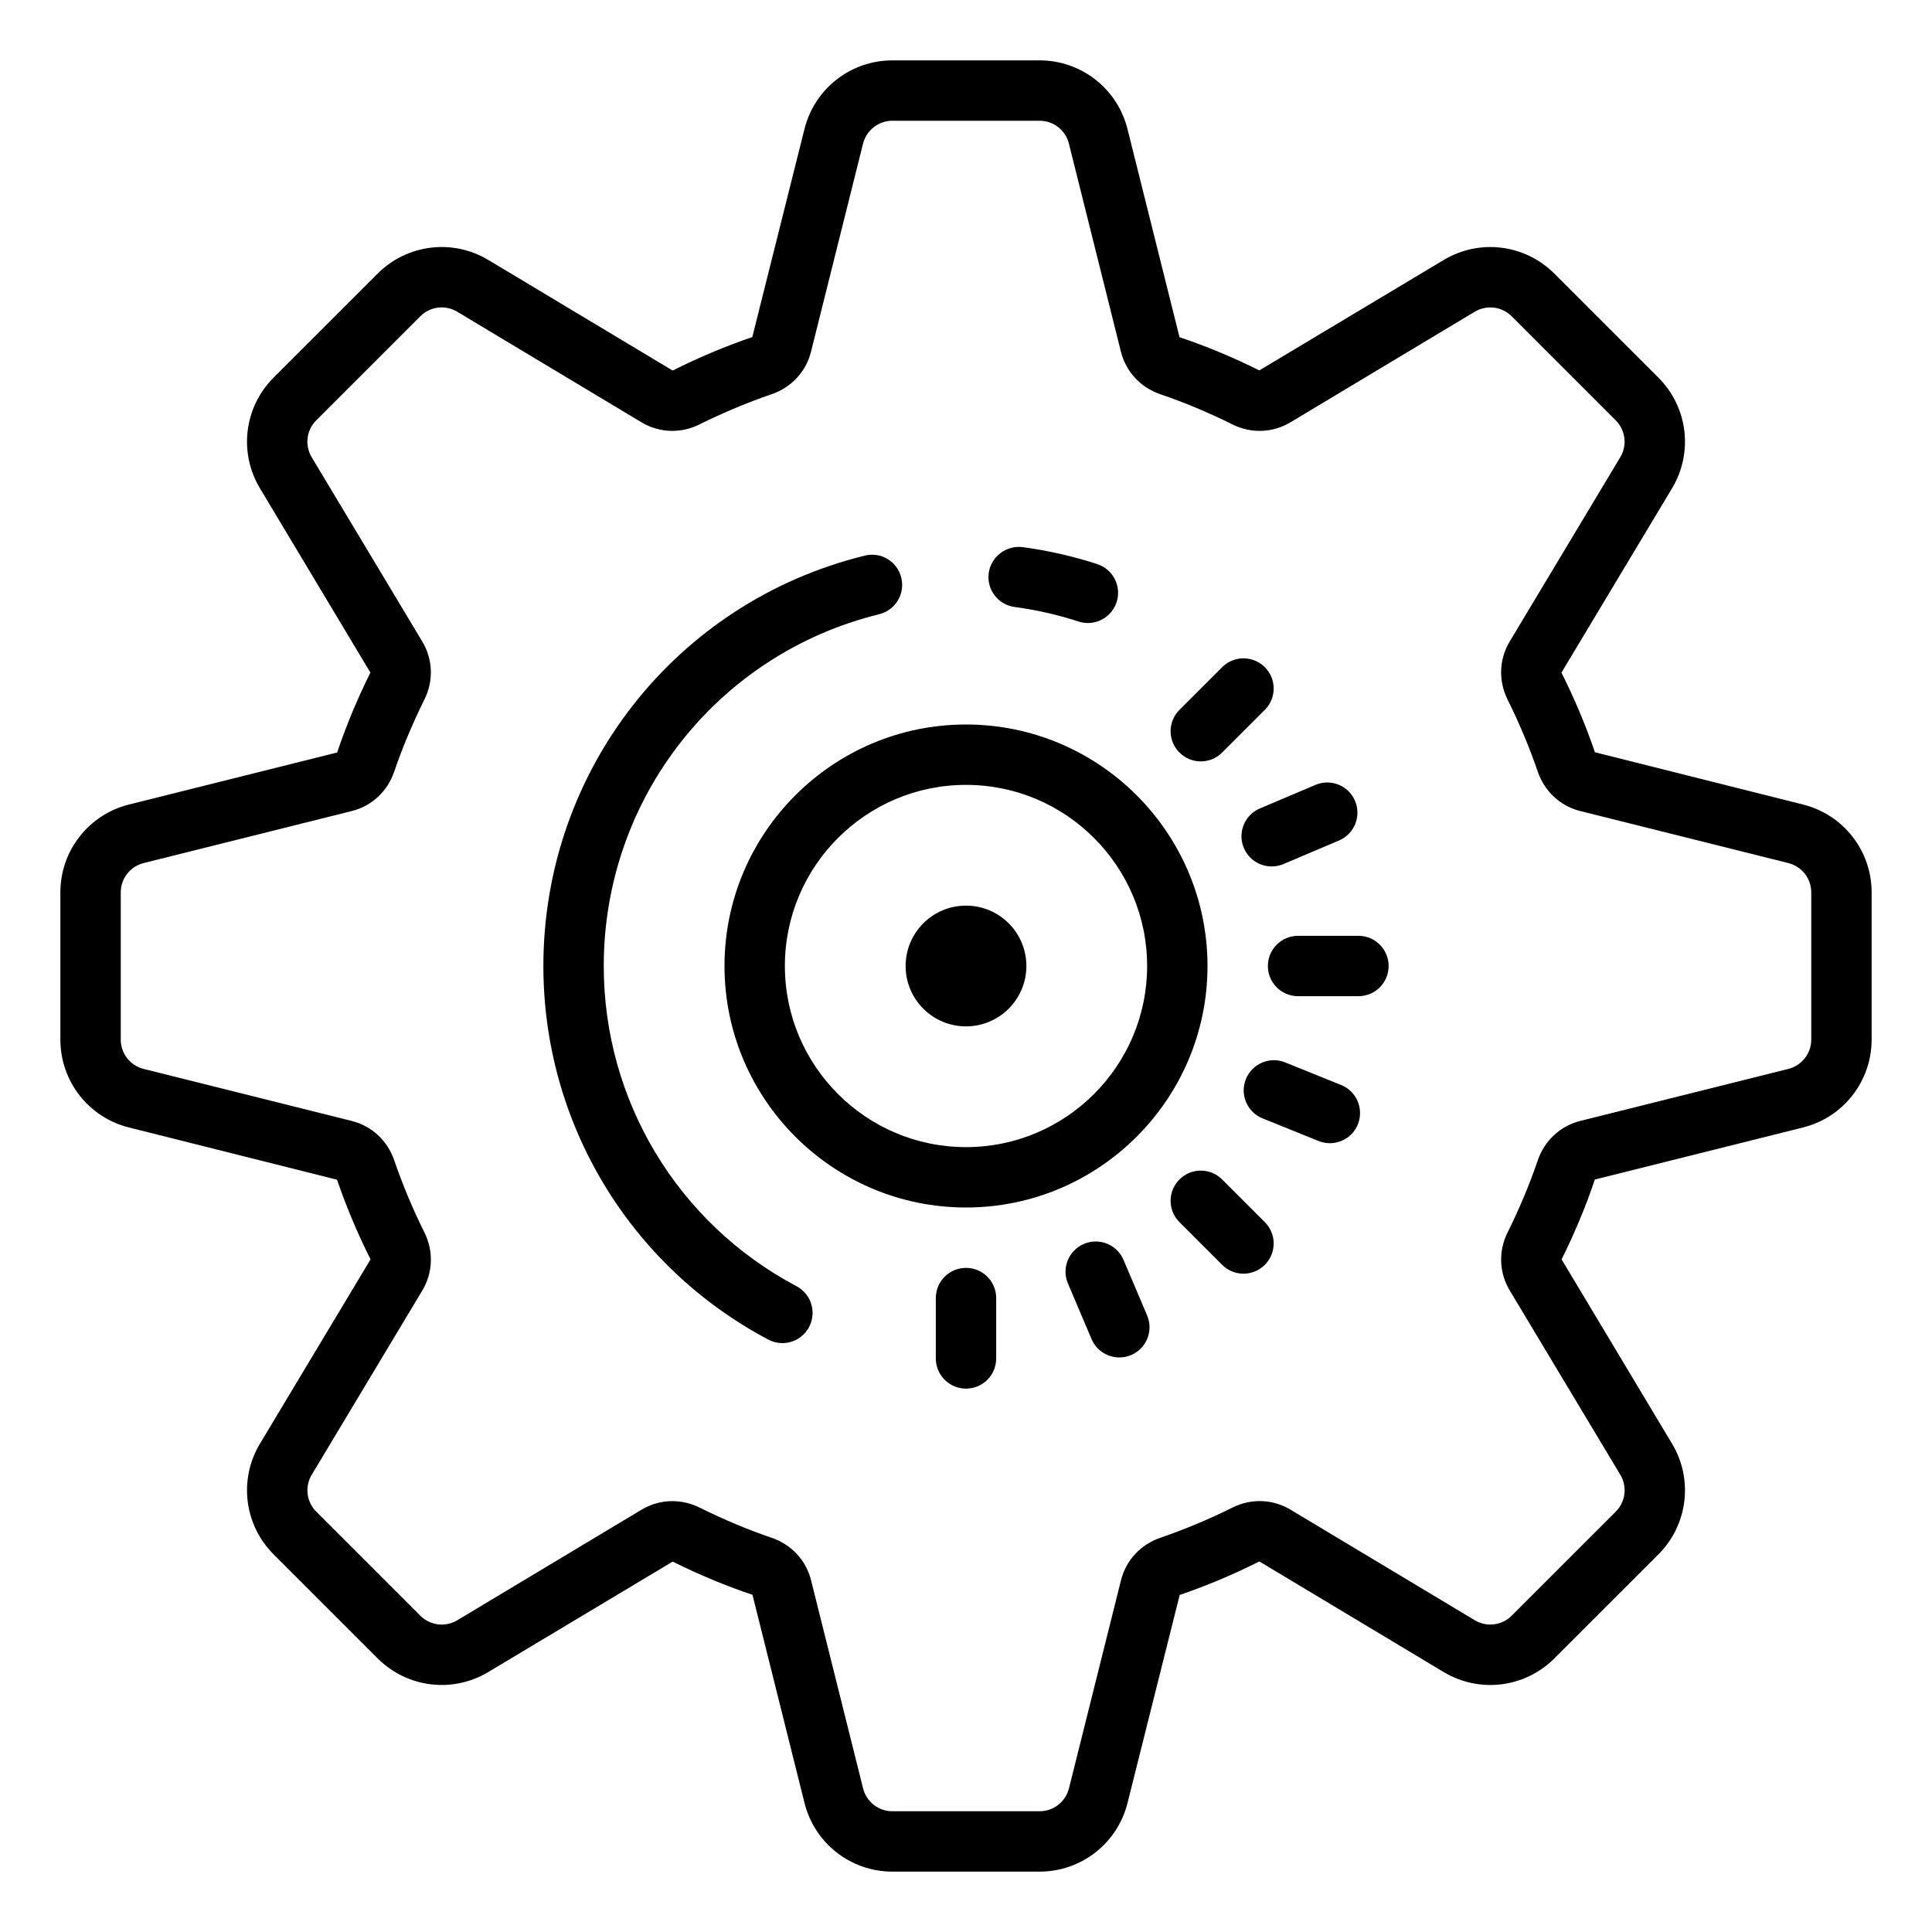
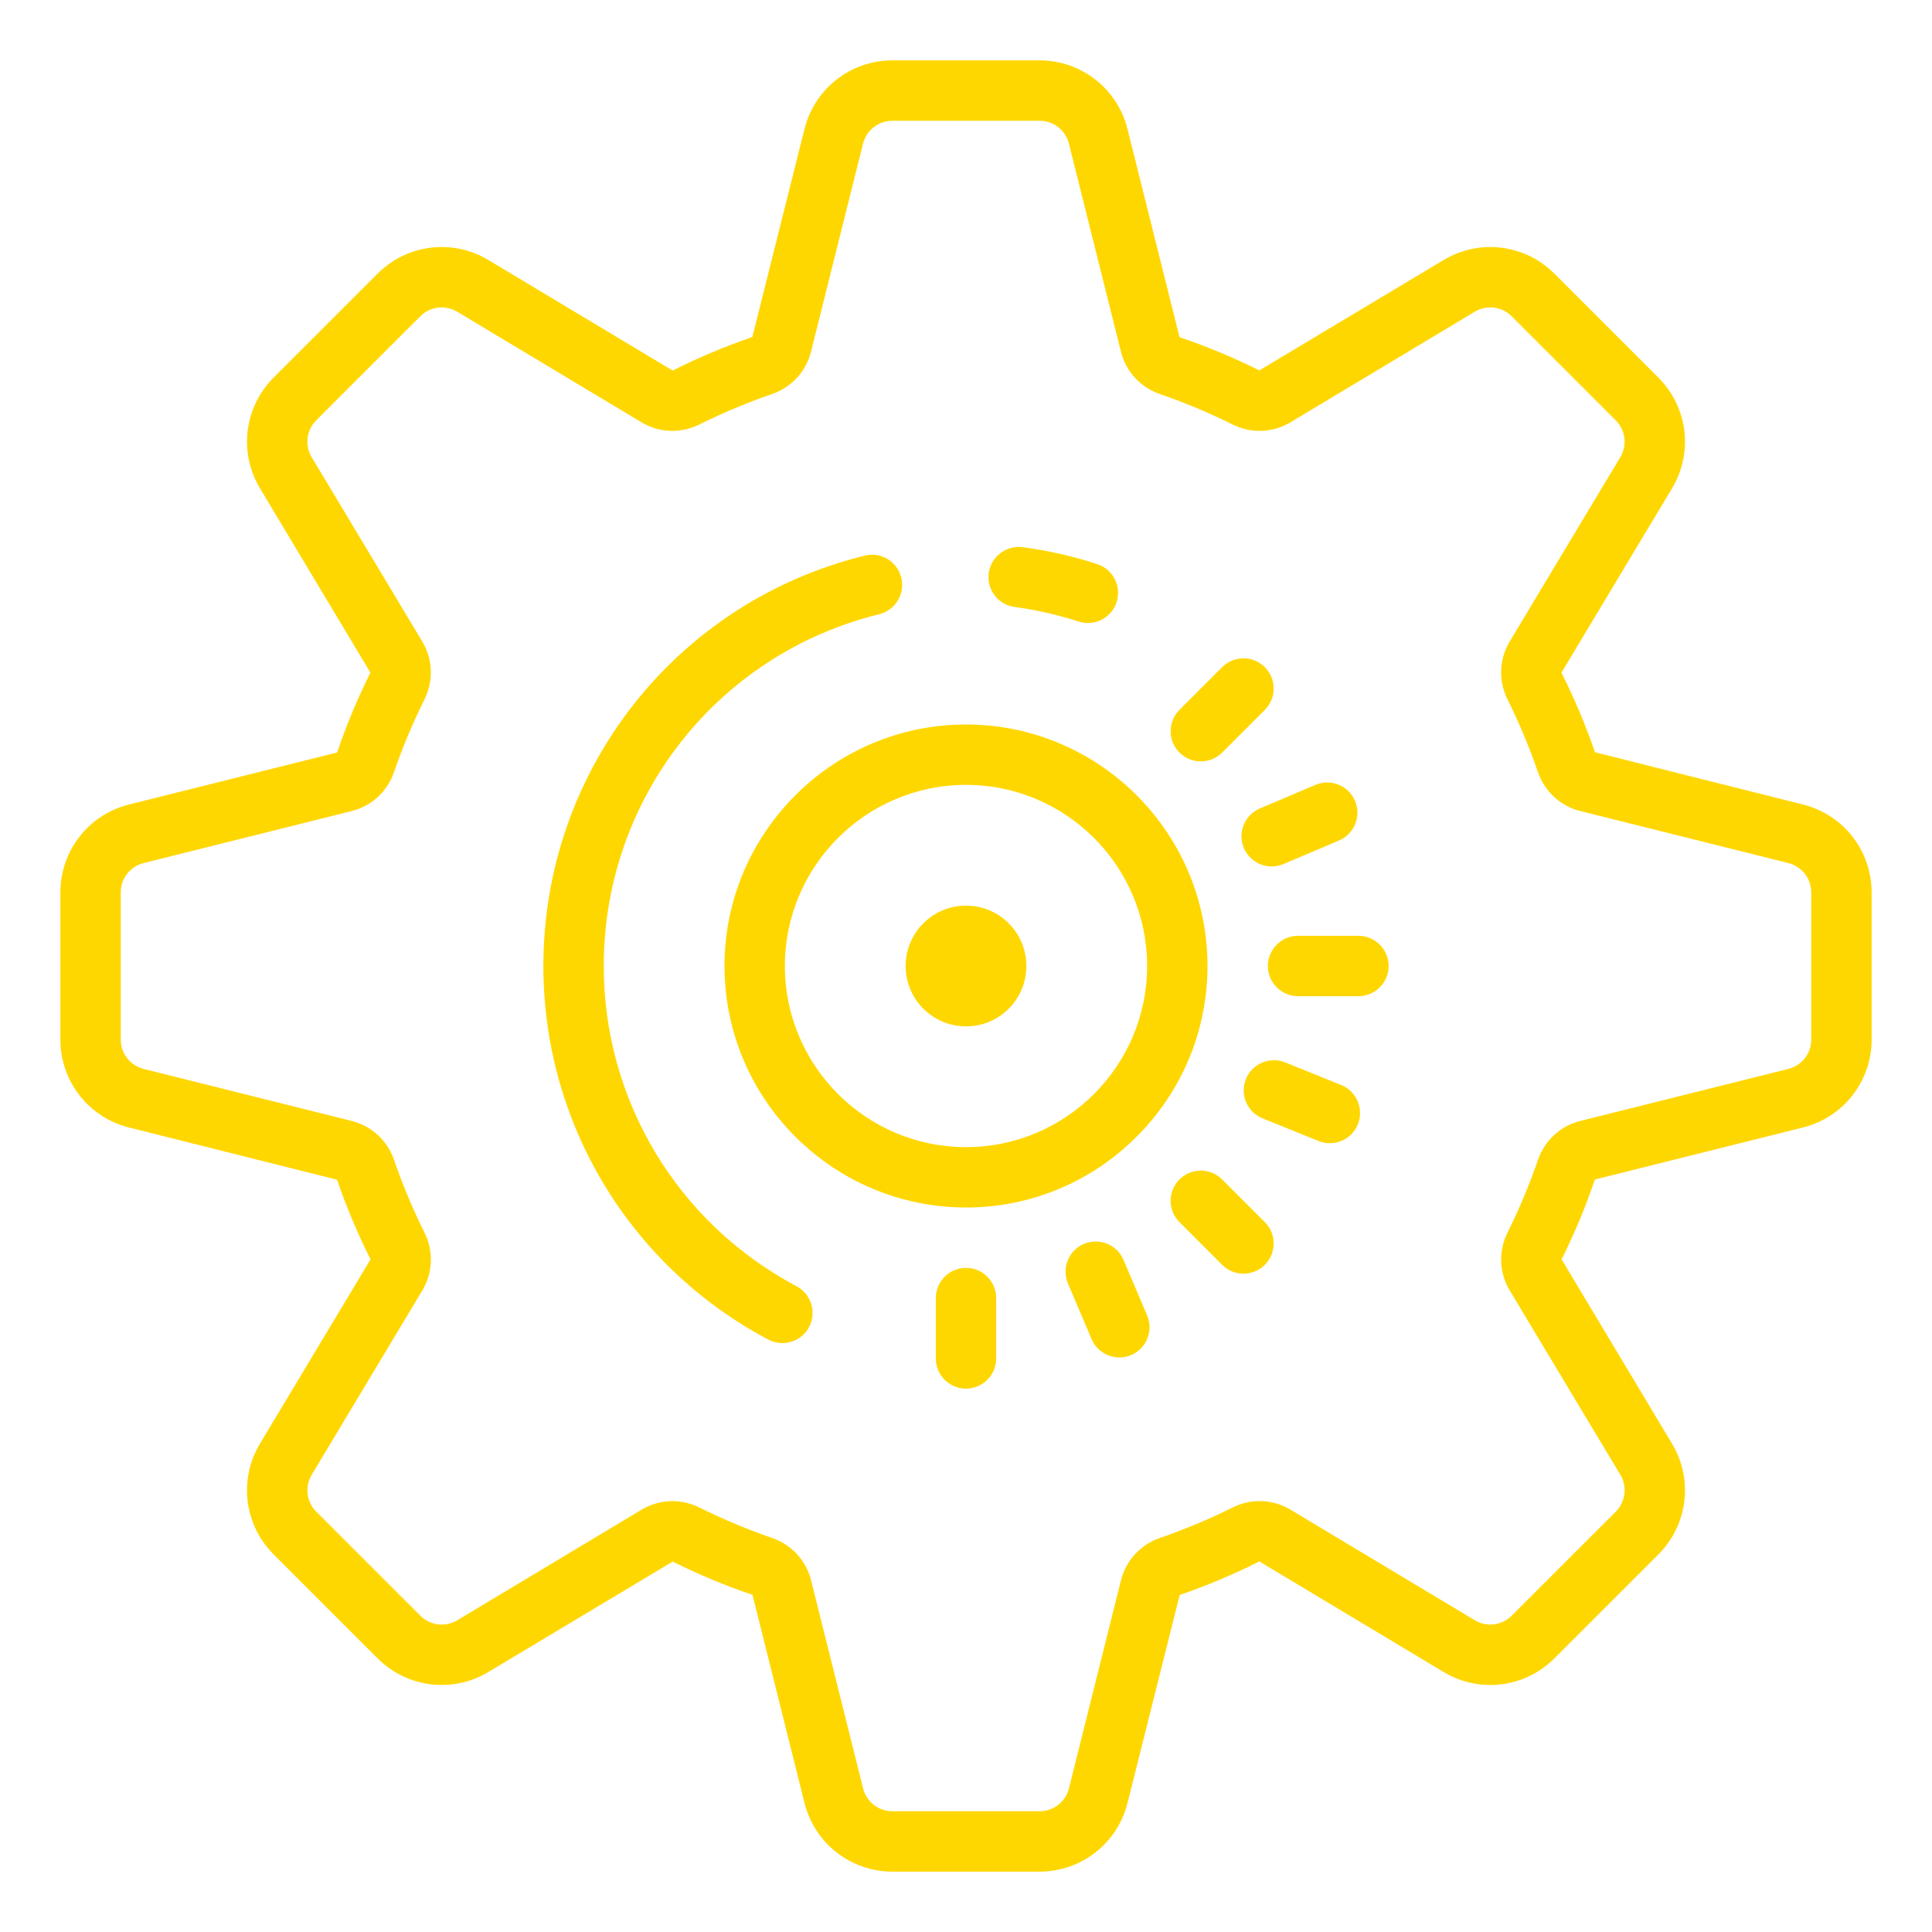
<svg xmlns="http://www.w3.org/2000/svg" viewBox="0 0 64 64" width="800px" height="800px">
  <g>
-     <path d="M45,31h-2c-0.552,0-1,0.447-1,1s0.448,1,1,1h2c0.552,0,1-0.447,1-1S45.552,31,45,31z" />
-     <path d="M32,42c-0.552,0-1,0.447-1,1v2c0,0.553,0.448,1,1,1s1-0.447,1-1v-2C33,42.447,32.552,42,32,42z" />
-     <path d="M40.485,39.071c-0.391-0.391-1.023-0.391-1.414,0s-0.391,1.023,0,1.414l1.414,1.414c0.195,0.195,0.451,0.293,0.707,0.293s0.512-0.098,0.707-0.293c0.391-0.391,0.391-1.023,0-1.414L40.485,39.071z" />
-     <path d="M39.778,25.222c0.256,0,0.512-0.098,0.707-0.293l1.414-1.414c0.391-0.391,0.391-1.023,0-1.414s-1.023-0.391-1.414,0l-1.414,1.414c-0.391,0.391-0.391,1.023,0,1.414C39.267,25.124,39.522,25.222,39.778,25.222z" />
-     <path d="M44.428,35.943l-1.854-0.749c-0.511-0.208-1.095,0.041-1.302,0.552c-0.207,0.513,0.041,1.096,0.553,1.302l1.854,0.749c0.123,0.05,0.25,0.073,0.374,0.073c0.396,0,0.771-0.236,0.928-0.625C45.187,36.732,44.94,36.149,44.428,35.943z" />
-     <path d="M37.218,41.735c-0.216-0.509-0.801-0.744-1.312-0.53c-0.508,0.217-0.745,0.804-0.529,1.312l0.782,1.841c0.162,0.381,0.532,0.609,0.921,0.609c0.13,0,0.263-0.025,0.391-0.079c0.508-0.217,0.745-0.804,0.529-1.312L37.218,41.735z" />
-     <path d="M41.205,28.093c0.162,0.381,0.532,0.609,0.921,0.609c0.13,0,0.263-0.025,0.39-0.079l1.841-0.781c0.508-0.216,0.746-0.803,0.53-1.312s-0.803-0.745-1.311-0.53l-1.841,0.781C41.227,26.997,40.989,27.584,41.205,28.093z" />
-     <path d="M59.728,26.651l-6.893-1.731c-0.302-0.882-0.674-1.77-1.11-2.638l3.664-6.106c0.709-1.183,0.524-2.689-0.451-3.665l-3.449-3.448c-0.976-0.975-2.481-1.16-3.665-0.451l-6.107,3.658c-0.874-0.434-1.762-0.805-2.644-1.1l-1.724-6.898C37.014,2.935,35.817,2,34.438,2h-4.877c-1.379,0-2.576,0.935-2.911,2.272l-1.729,6.893c-0.877,0.3-1.765,0.671-2.639,1.11l-6.107-3.664c-1.182-0.709-2.688-0.523-3.664,0.451l-3.449,3.448c-0.975,0.976-1.16,2.482-0.451,3.665l3.659,6.106c-0.431,0.868-0.803,1.756-1.101,2.646l-6.896,1.724C2.935,26.985,2,28.183,2,29.562v4.877c0,1.379,0.935,2.576,2.272,2.91l6.893,1.731c0.302,0.882,0.674,1.77,1.11,2.638l-3.664,6.106c-0.709,1.183-0.524,2.689,0.451,3.665l3.449,3.448c0.976,0.975,2.482,1.161,3.665,0.451l6.107-3.658c0.874,0.434,1.762,0.805,2.644,1.1l1.724,6.898C26.986,61.065,28.183,62,29.562,62h4.877c1.379,0,2.576-0.935,2.911-2.272l1.729-6.893c0.877-0.3,1.765-0.671,2.639-1.11l6.107,3.664c1.183,0.71,2.689,0.523,3.664-0.451l3.449-3.448c0.975-0.976,1.16-2.482,0.451-3.665l-3.659-6.106c0.431-0.868,0.803-1.756,1.101-2.646l6.896-1.724C61.065,37.015,62,35.817,62,34.438v-4.877C62,28.183,61.065,26.985,59.728,26.651z M60,34.438c0,0.46-0.312,0.858-0.758,0.971l-6.897,1.724c-0.656,0.164-1.18,0.65-1.402,1.299c-0.273,0.801-0.611,1.606-1.003,2.396c-0.307,0.617-0.28,1.334,0.071,1.919l3.664,6.106c0.236,0.394,0.174,0.896-0.15,1.222l-3.449,3.448c-0.326,0.324-0.829,0.385-1.221,0.15l-6.106-3.664c-0.584-0.351-1.302-0.378-1.918-0.07c-0.795,0.394-1.602,0.731-2.397,1.003c-0.649,0.223-1.135,0.747-1.299,1.403l-1.724,6.896C35.297,59.688,34.898,60,34.438,60h-4.877c-0.459,0-0.859-0.312-0.97-0.757l-1.724-6.897c-0.164-0.656-0.649-1.181-1.299-1.403c-0.795-0.271-1.601-0.609-2.396-1.003c-0.286-0.143-0.593-0.213-0.899-0.213c-0.354,0-0.706,0.095-1.02,0.283l-6.106,3.664c-0.394,0.235-0.896,0.174-1.222-0.15l-3.448-3.448c-0.325-0.325-0.387-0.828-0.151-1.222l3.664-6.106c0.351-0.585,0.377-1.302,0.071-1.918c-0.392-0.791-0.73-1.597-1.003-2.397c-0.222-0.648-0.747-1.135-1.403-1.299l-6.896-1.724C4.312,35.297,4,34.898,4,34.438v-4.877c0-0.46,0.312-0.858,0.758-0.971l6.897-1.724c0.656-0.164,1.18-0.65,1.402-1.299c0.273-0.801,0.611-1.606,1.003-2.396c0.307-0.617,0.28-1.334-0.071-1.919l-3.664-6.106c-0.236-0.394-0.174-0.896,0.15-1.222l3.449-3.448c0.324-0.324,0.827-0.386,1.221-0.15l6.106,3.664c0.584,0.351,1.302,0.378,1.918,0.07c0.795-0.394,1.602-0.731,2.397-1.003c0.649-0.223,1.135-0.747,1.299-1.403l1.724-6.896C28.703,4.312,29.102,4,29.562,4h4.877c0.459,0,0.859,0.312,0.97,0.757l1.724,6.897c0.164,0.656,0.649,1.181,1.299,1.403c0.795,0.271,1.601,0.609,2.396,1.003c0.616,0.309,1.334,0.281,1.919-0.07l6.106-3.664c0.395-0.235,0.897-0.174,1.222,0.15l3.448,3.448c0.325,0.325,0.387,0.828,0.151,1.222l-3.664,6.106c-0.351,0.585-0.377,1.302-0.071,1.918c0.392,0.791,0.73,1.597,1.003,2.397c0.222,0.648,0.747,1.135,1.403,1.299l6.896,1.724C59.688,28.703,60,29.102,60,29.562V34.438z" />
-     <path d="M32,24c-4.411,0-8,3.589-8,8s3.589,8,8,8s8-3.589,8-8S36.411,24,32,24z M32,38c-3.309,0-6-2.691-6-6s2.691-6,6-6s6,2.691,6,6S35.309,38,32,38z" />
-     <path d="M26.386,42.608C22.447,40.521,20,36.455,20,32c0-5.54,3.752-10.332,9.124-11.653c0.536-0.132,0.864-0.673,0.732-1.21c-0.132-0.536-0.673-0.868-1.21-0.731C22.378,19.946,18,25.537,18,32c0,5.197,2.854,9.939,7.45,12.376c0.149,0.079,0.31,0.116,0.467,0.116c0.358,0,0.705-0.193,0.884-0.531C27.06,43.473,26.875,42.867,26.386,42.608z" />
-     <path d="M33.611,20.107c0.716,0.096,1.428,0.258,2.117,0.482c0.103,0.033,0.207,0.049,0.31,0.049c0.421,0,0.813-0.269,0.951-0.69c0.171-0.525-0.116-1.09-0.641-1.261c-0.804-0.262-1.635-0.451-2.471-0.562c-0.539-0.069-1.05,0.312-1.124,0.858C32.679,19.531,33.063,20.034,33.611,20.107z" />
-     <circle cx="32" cy="32" r="2" />
+     <path fill="gold" d="M45,31h-2c-0.552,0-1,0.447-1,1s0.448,1,1,1h2c0.552,0,1-0.447,1-1S45.552,31,45,31z" />
+     <path fill="gold" d="M32,42c-0.552,0-1,0.447-1,1v2c0,0.553,0.448,1,1,1s1-0.447,1-1v-2C33,42.447,32.552,42,32,42z" />
+     <path fill="gold" d="M40.485,39.071c-0.391-0.391-1.023-0.391-1.414,0s-0.391,1.023,0,1.414l1.414,1.414c0.195,0.195,0.451,0.293,0.707,0.293s0.512-0.098,0.707-0.293c0.391-0.391,0.391-1.023,0-1.414L40.485,39.071z" />
+     <path fill="gold" d="M39.778,25.222c0.256,0,0.512-0.098,0.707-0.293l1.414-1.414c0.391-0.391,0.391-1.023,0-1.414s-1.023-0.391-1.414,0l-1.414,1.414c-0.391,0.391-0.391,1.023,0,1.414C39.267,25.124,39.522,25.222,39.778,25.222z" />
+     <path fill="gold" d="M44.428,35.943l-1.854-0.749c-0.511-0.208-1.095,0.041-1.302,0.552c-0.207,0.513,0.041,1.096,0.553,1.302l1.854,0.749c0.123,0.05,0.25,0.073,0.374,0.073c0.396,0,0.771-0.236,0.928-0.625C45.187,36.732,44.94,36.149,44.428,35.943z" />
+     <path fill="gold" d="M37.218,41.735c-0.216-0.509-0.801-0.744-1.312-0.53c-0.508,0.217-0.745,0.804-0.529,1.312l0.782,1.841c0.162,0.381,0.532,0.609,0.921,0.609c0.13,0,0.263-0.025,0.391-0.079c0.508-0.217,0.745-0.804,0.529-1.312L37.218,41.735z" />
+     <path fill="gold" d="M41.205,28.093c0.162,0.381,0.532,0.609,0.921,0.609c0.13,0,0.263-0.025,0.39-0.079l1.841-0.781c0.508-0.216,0.746-0.803,0.53-1.312s-0.803-0.745-1.311-0.53l-1.841,0.781C41.227,26.997,40.989,27.584,41.205,28.093z" />
+     <path fill="gold" d="M59.728,26.651l-6.893-1.731c-0.302-0.882-0.674-1.77-1.11-2.638l3.664-6.106c0.709-1.183,0.524-2.689-0.451-3.665l-3.449-3.448c-0.976-0.975-2.481-1.16-3.665-0.451l-6.107,3.658c-0.874-0.434-1.762-0.805-2.644-1.1l-1.724-6.898C37.014,2.935,35.817,2,34.438,2h-4.877c-1.379,0-2.576,0.935-2.911,2.272l-1.729,6.893c-0.877,0.3-1.765,0.671-2.639,1.11l-6.107-3.664c-1.182-0.709-2.688-0.523-3.664,0.451l-3.449,3.448c-0.975,0.976-1.16,2.482-0.451,3.665l3.659,6.106c-0.431,0.868-0.803,1.756-1.101,2.646l-6.896,1.724C2.935,26.985,2,28.183,2,29.562v4.877c0,1.379,0.935,2.576,2.272,2.91l6.893,1.731c0.302,0.882,0.674,1.77,1.11,2.638l-3.664,6.106c-0.709,1.183-0.524,2.689,0.451,3.665l3.449,3.448c0.976,0.975,2.482,1.161,3.665,0.451l6.107-3.658c0.874,0.434,1.762,0.805,2.644,1.1l1.724,6.898C26.986,61.065,28.183,62,29.562,62h4.877c1.379,0,2.576-0.935,2.911-2.272l1.729-6.893c0.877-0.3,1.765-0.671,2.639-1.11l6.107,3.664c1.183,0.71,2.689,0.523,3.664-0.451l3.449-3.448c0.975-0.976,1.16-2.482,0.451-3.665l-3.659-6.106c0.431-0.868,0.803-1.756,1.101-2.646l6.896-1.724C61.065,37.015,62,35.817,62,34.438v-4.877C62,28.183,61.065,26.985,59.728,26.651z M60,34.438c0,0.46-0.312,0.858-0.758,0.971l-6.897,1.724c-0.656,0.164-1.18,0.65-1.402,1.299c-0.273,0.801-0.611,1.606-1.003,2.396c-0.307,0.617-0.28,1.334,0.071,1.919l3.664,6.106c0.236,0.394,0.174,0.896-0.15,1.222l-3.449,3.448c-0.326,0.324-0.829,0.385-1.221,0.15l-6.106-3.664c-0.584-0.351-1.302-0.378-1.918-0.07c-0.795,0.394-1.602,0.731-2.397,1.003c-0.649,0.223-1.135,0.747-1.299,1.403l-1.724,6.896C35.297,59.688,34.898,60,34.438,60h-4.877c-0.459,0-0.859-0.312-0.97-0.757l-1.724-6.897c-0.164-0.656-0.649-1.181-1.299-1.403c-0.795-0.271-1.601-0.609-2.396-1.003c-0.286-0.143-0.593-0.213-0.899-0.213c-0.354,0-0.706,0.095-1.02,0.283l-6.106,3.664c-0.394,0.235-0.896,0.174-1.222-0.15l-3.448-3.448c-0.325-0.325-0.387-0.828-0.151-1.222l3.664-6.106c0.351-0.585,0.377-1.302,0.071-1.918c-0.392-0.791-0.73-1.597-1.003-2.397c-0.222-0.648-0.747-1.135-1.403-1.299l-6.896-1.724C4.312,35.297,4,34.898,4,34.438v-4.877c0-0.46,0.312-0.858,0.758-0.971l6.897-1.724c0.656-0.164,1.18-0.65,1.402-1.299c0.273-0.801,0.611-1.606,1.003-2.396c0.307-0.617,0.28-1.334-0.071-1.919l-3.664-6.106c-0.236-0.394-0.174-0.896,0.15-1.222l3.449-3.448c0.324-0.324,0.827-0.386,1.221-0.15l6.106,3.664c0.584,0.351,1.302,0.378,1.918,0.07c0.795-0.394,1.602-0.731,2.397-1.003c0.649-0.223,1.135-0.747,1.299-1.403l1.724-6.896C28.703,4.312,29.102,4,29.562,4h4.877c0.459,0,0.859,0.312,0.97,0.757l1.724,6.897c0.164,0.656,0.649,1.181,1.299,1.403c0.795,0.271,1.601,0.609,2.396,1.003c0.616,0.309,1.334,0.281,1.919-0.07l6.106-3.664c0.395-0.235,0.897-0.174,1.222,0.15l3.448,3.448c0.325,0.325,0.387,0.828,0.151,1.222l-3.664,6.106c-0.351,0.585-0.377,1.302-0.071,1.918c0.392,0.791,0.73,1.597,1.003,2.397c0.222,0.648,0.747,1.135,1.403,1.299l6.896,1.724C59.688,28.703,60,29.102,60,29.562V34.438z" />
+     <path fill="gold" d="M32,24c-4.411,0-8,3.589-8,8s3.589,8,8,8s8-3.589,8-8S36.411,24,32,24z M32,38c-3.309,0-6-2.691-6-6s2.691-6,6-6s6,2.691,6,6S35.309,38,32,38z" />
+     <path fill="gold" d="M26.386,42.608C22.447,40.521,20,36.455,20,32c0-5.54,3.752-10.332,9.124-11.653c0.536-0.132,0.864-0.673,0.732-1.21c-0.132-0.536-0.673-0.868-1.21-0.731C22.378,19.946,18,25.537,18,32c0,5.197,2.854,9.939,7.45,12.376c0.149,0.079,0.31,0.116,0.467,0.116c0.358,0,0.705-0.193,0.884-0.531C27.06,43.473,26.875,42.867,26.386,42.608z" />
+     <path fill="gold" d="M33.611,20.107c0.716,0.096,1.428,0.258,2.117,0.482c0.103,0.033,0.207,0.049,0.31,0.049c0.421,0,0.813-0.269,0.951-0.69c0.171-0.525-0.116-1.09-0.641-1.261c-0.804-0.262-1.635-0.451-2.471-0.562c-0.539-0.069-1.05,0.312-1.124,0.858C32.679,19.531,33.063,20.034,33.611,20.107z" />
+     <circle fill="gold" cx="32" cy="32" r="2" />
  </g>
</svg>
